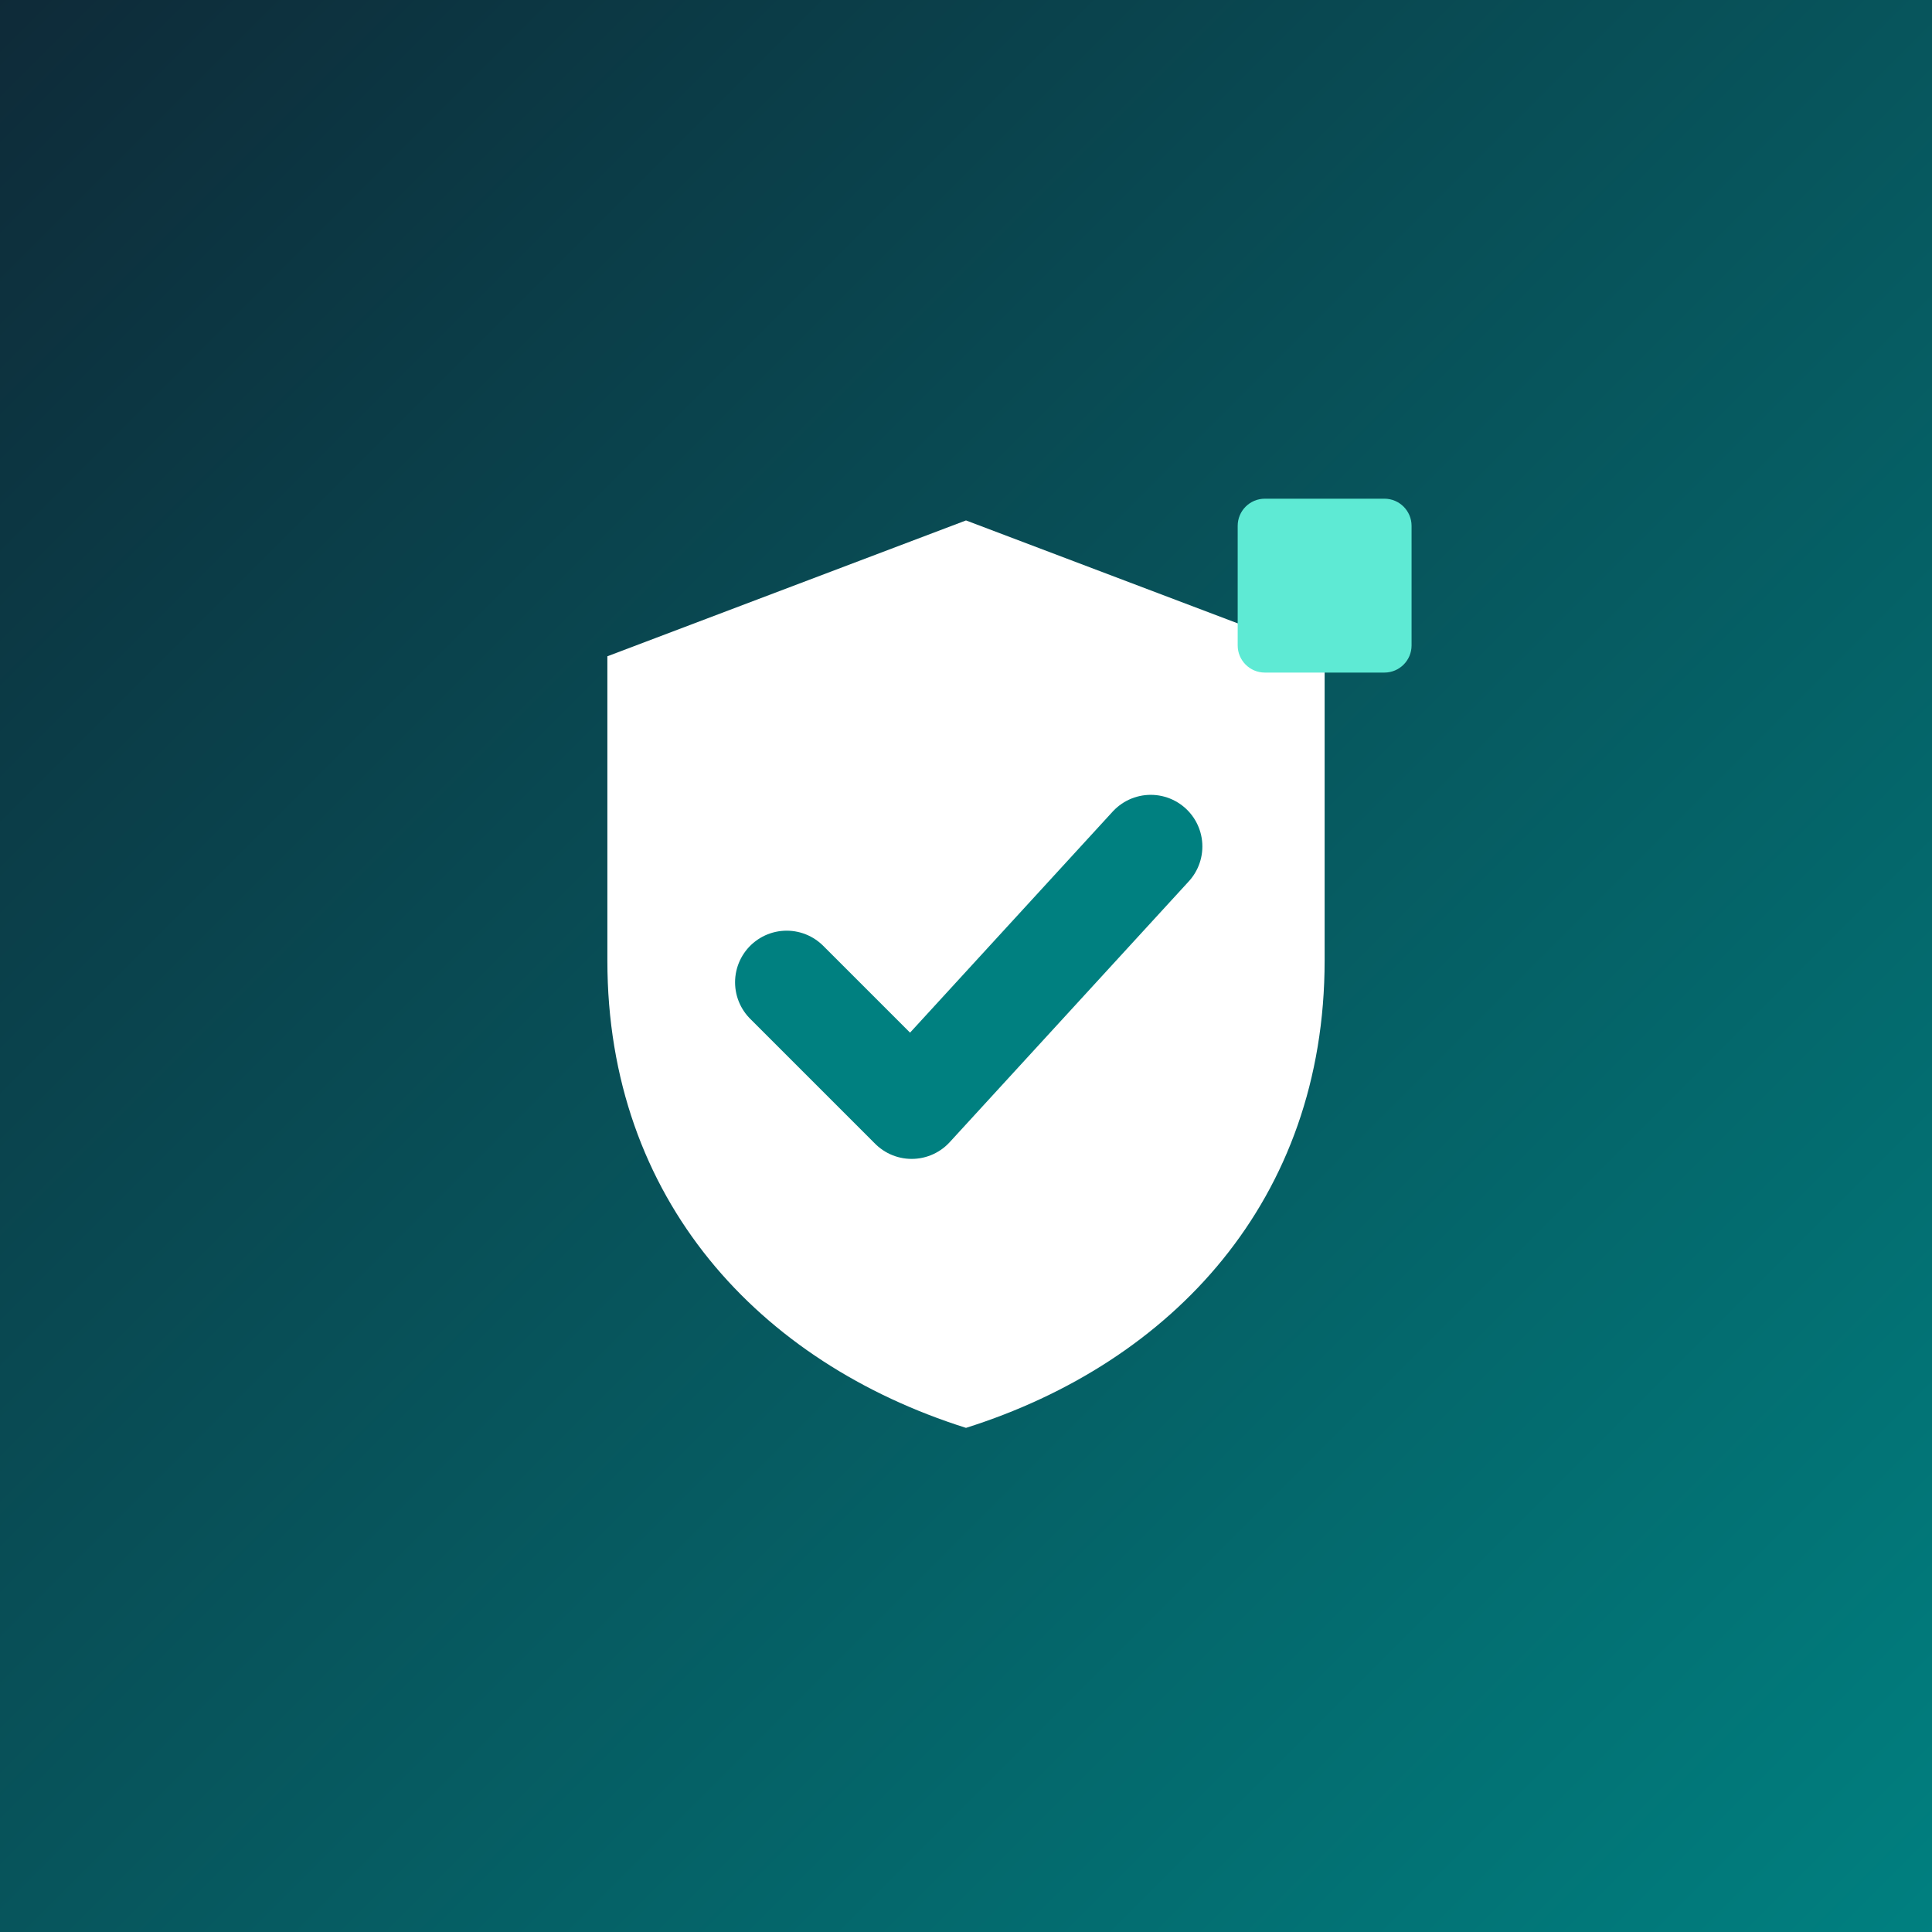
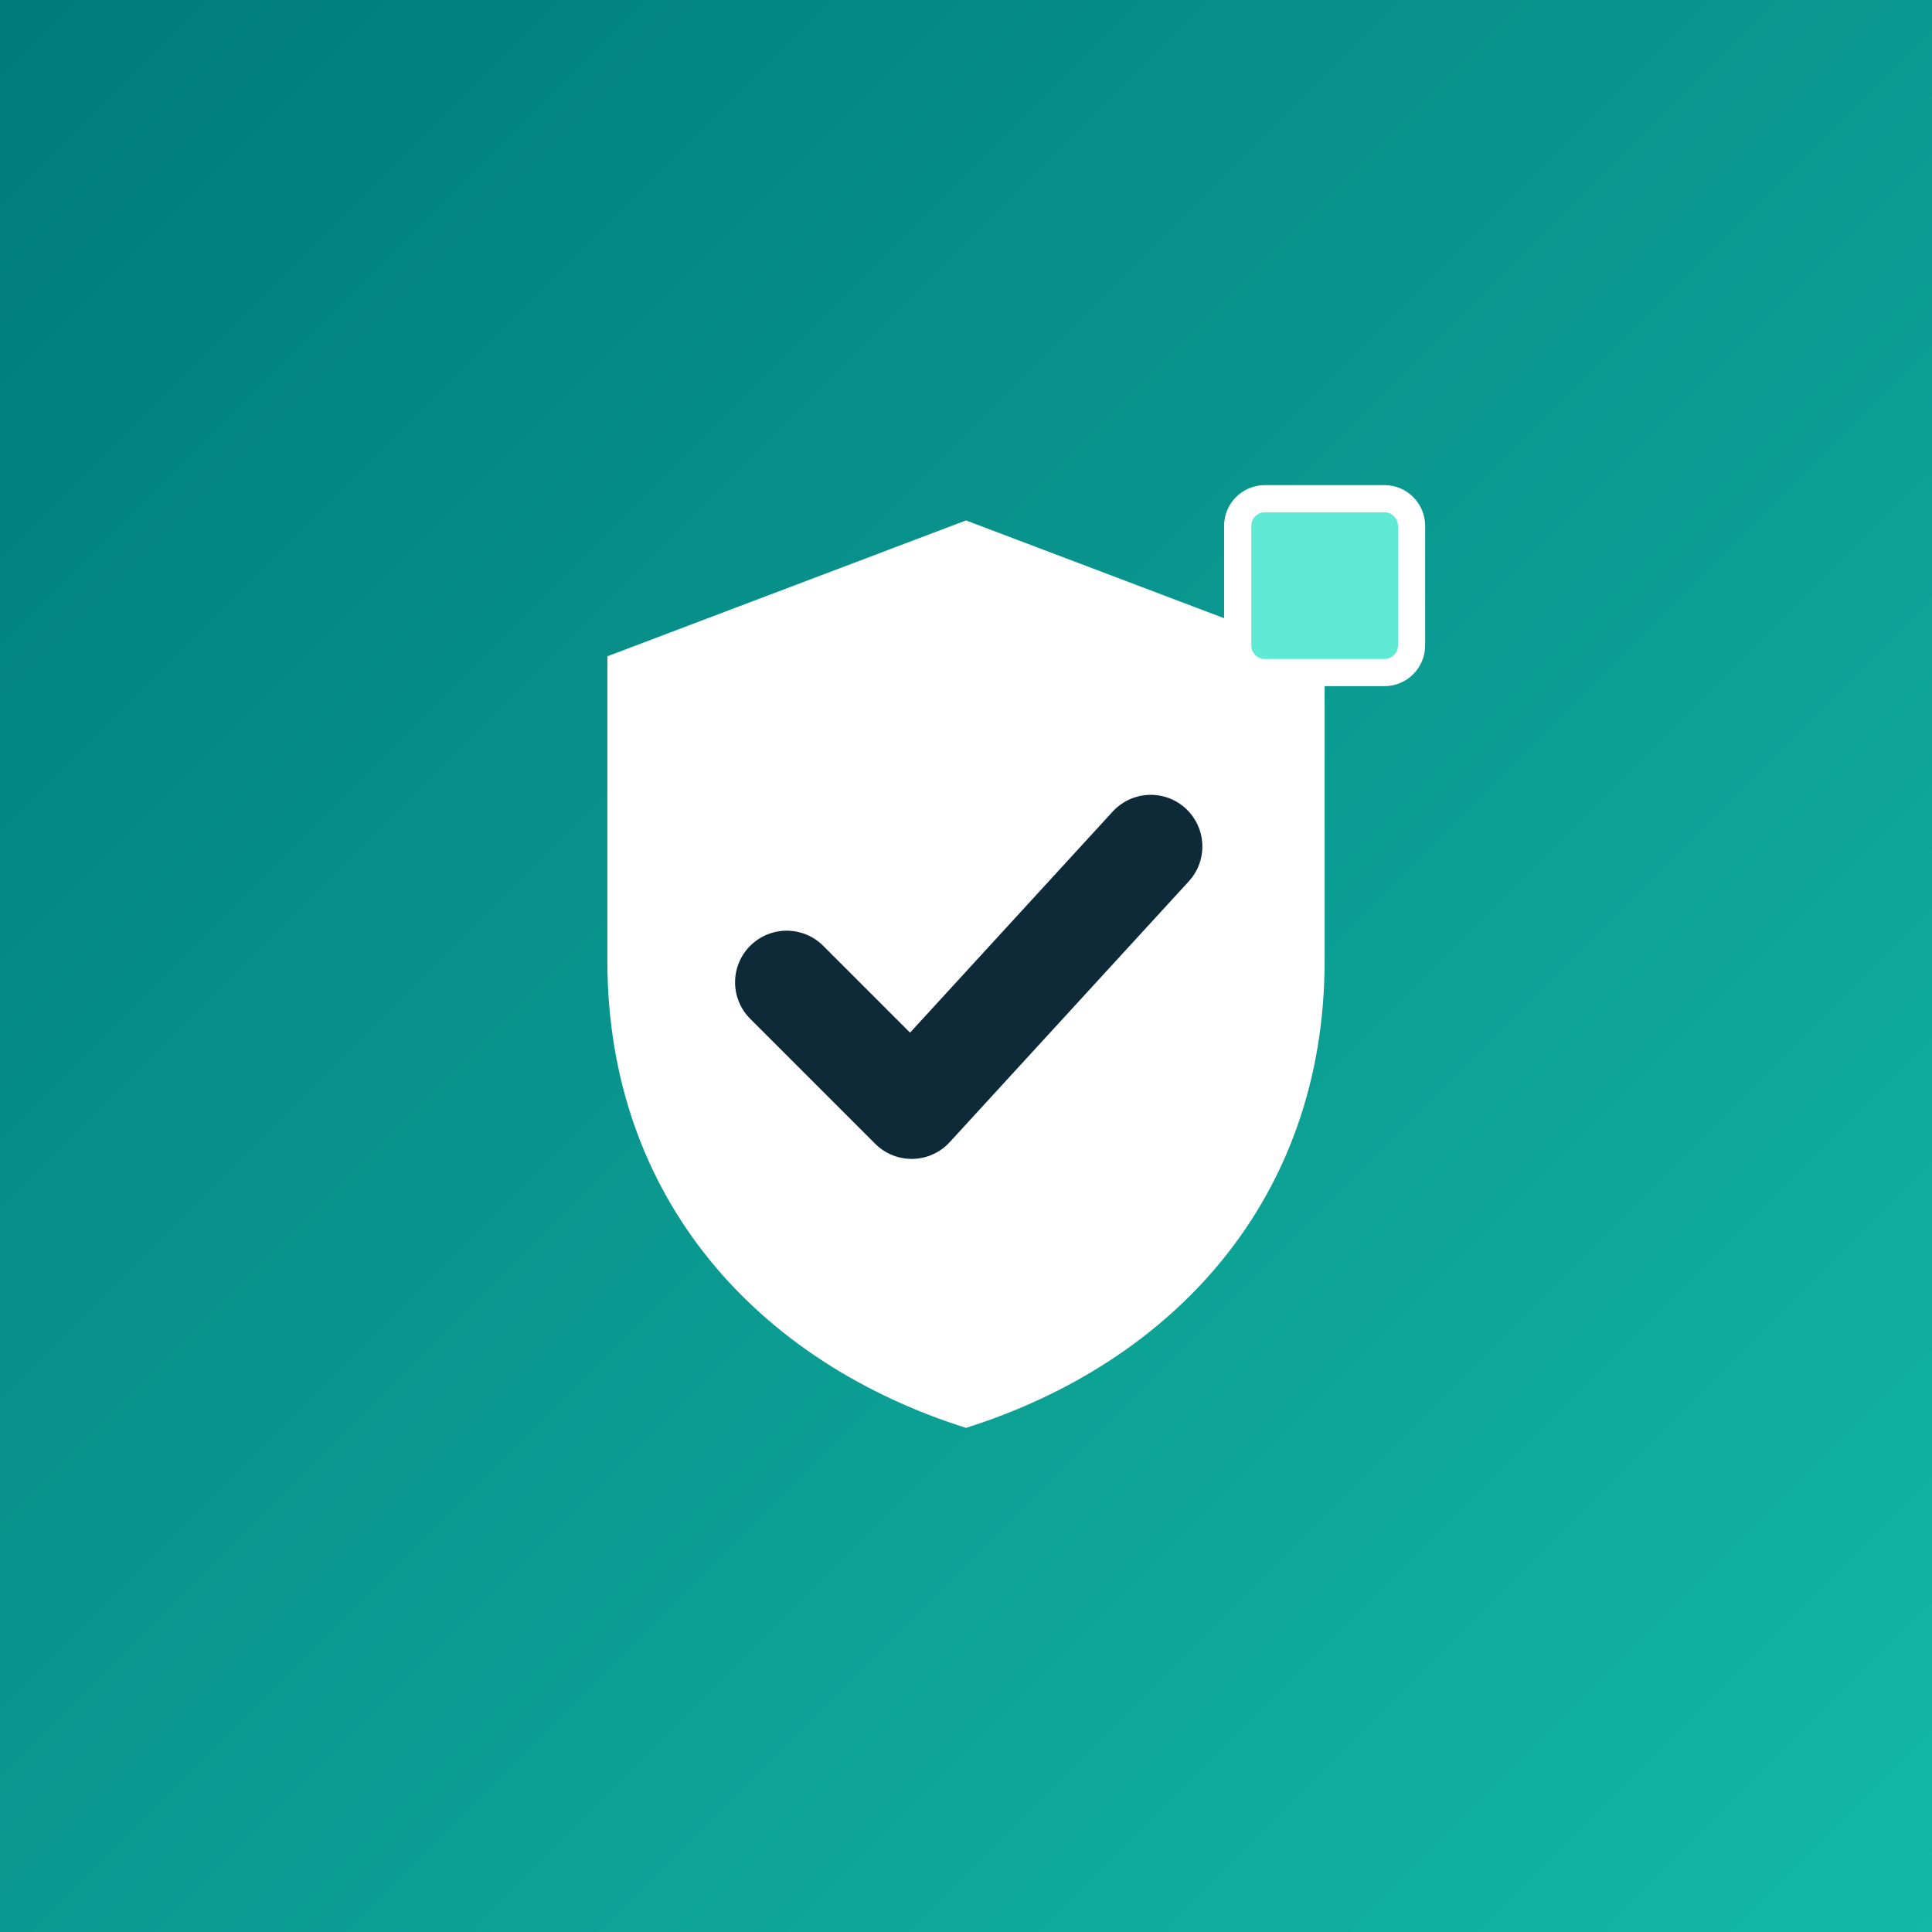
<svg xmlns="http://www.w3.org/2000/svg" viewBox="0 0 512 512">
  <defs>
-     <linearGradient id="fond" x1="0" y1="0" x2="1" y2="1">
-       <stop offset="0" stop-color="#0E2A38" />
-       <stop offset="1" stop-color="#008080" />
+     <linearGradient id="f" x1="0" y1="0" x2="1" y2="1">
+       <stop offset="0" stop-color="#007A7A" />
+       <stop offset="1" stop-color="#14B8A6" />
    </linearGradient>
  </defs>
-   <rect width="512" height="512" fill="url(#fond)" />
+   <rect width="512" height="512" fill="url(#f)" />
  <g transform="translate(256 256) scale(.72) translate(-256 -256)">
    <path d="M256 92 388 142v112c0 88-56 148-132 172-76-24-132-84-132-172V142z" fill="#fff" />
-     <path d="M190 262l46 46 88-96" fill="none" stroke="#008080" stroke-width="38" stroke-linecap="round" stroke-linejoin="round" />
-     <rect x="356" y="84" width="64" height="64" rx="10" fill="#5EEAD4" />
+     <path d="M190 262l46 46 88-96" fill="none" stroke="#0E2A38" stroke-width="38" stroke-linecap="round" stroke-linejoin="round" />
+     <rect x="356" y="84" width="64" height="64" rx="10" fill="#5EEAD4" stroke="#fff" stroke-width="10" />
  </g>
</svg>
